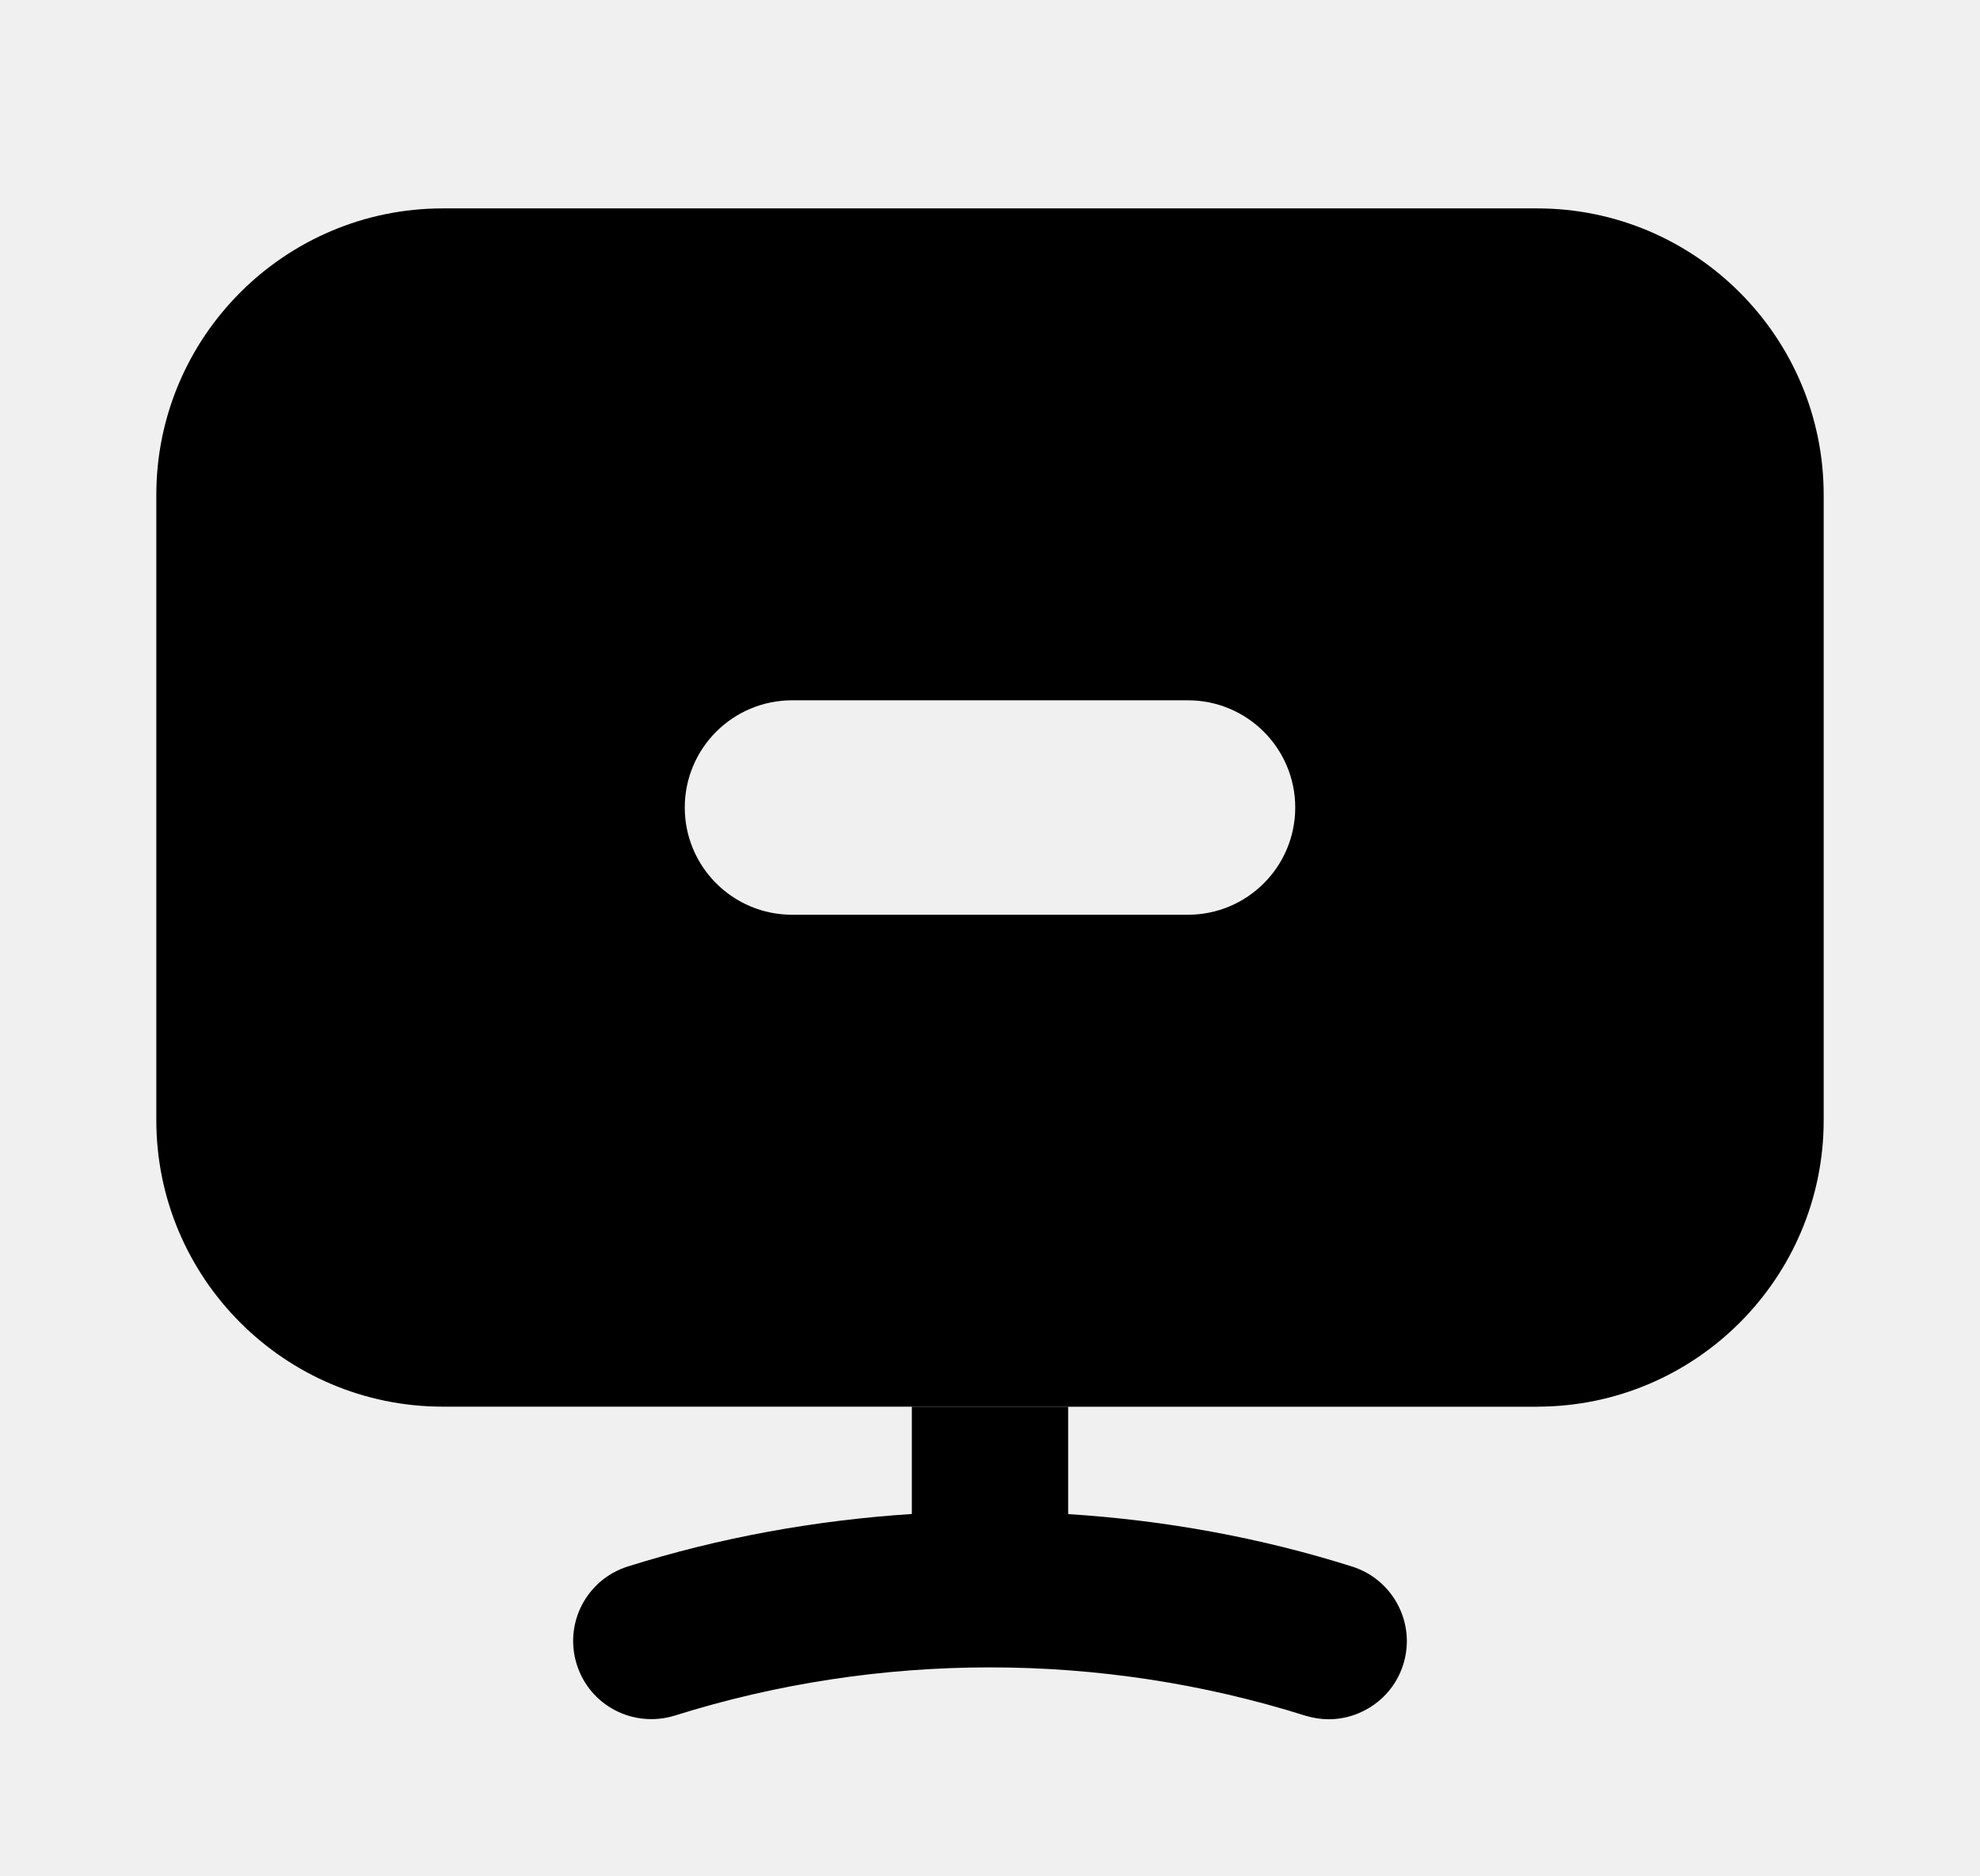
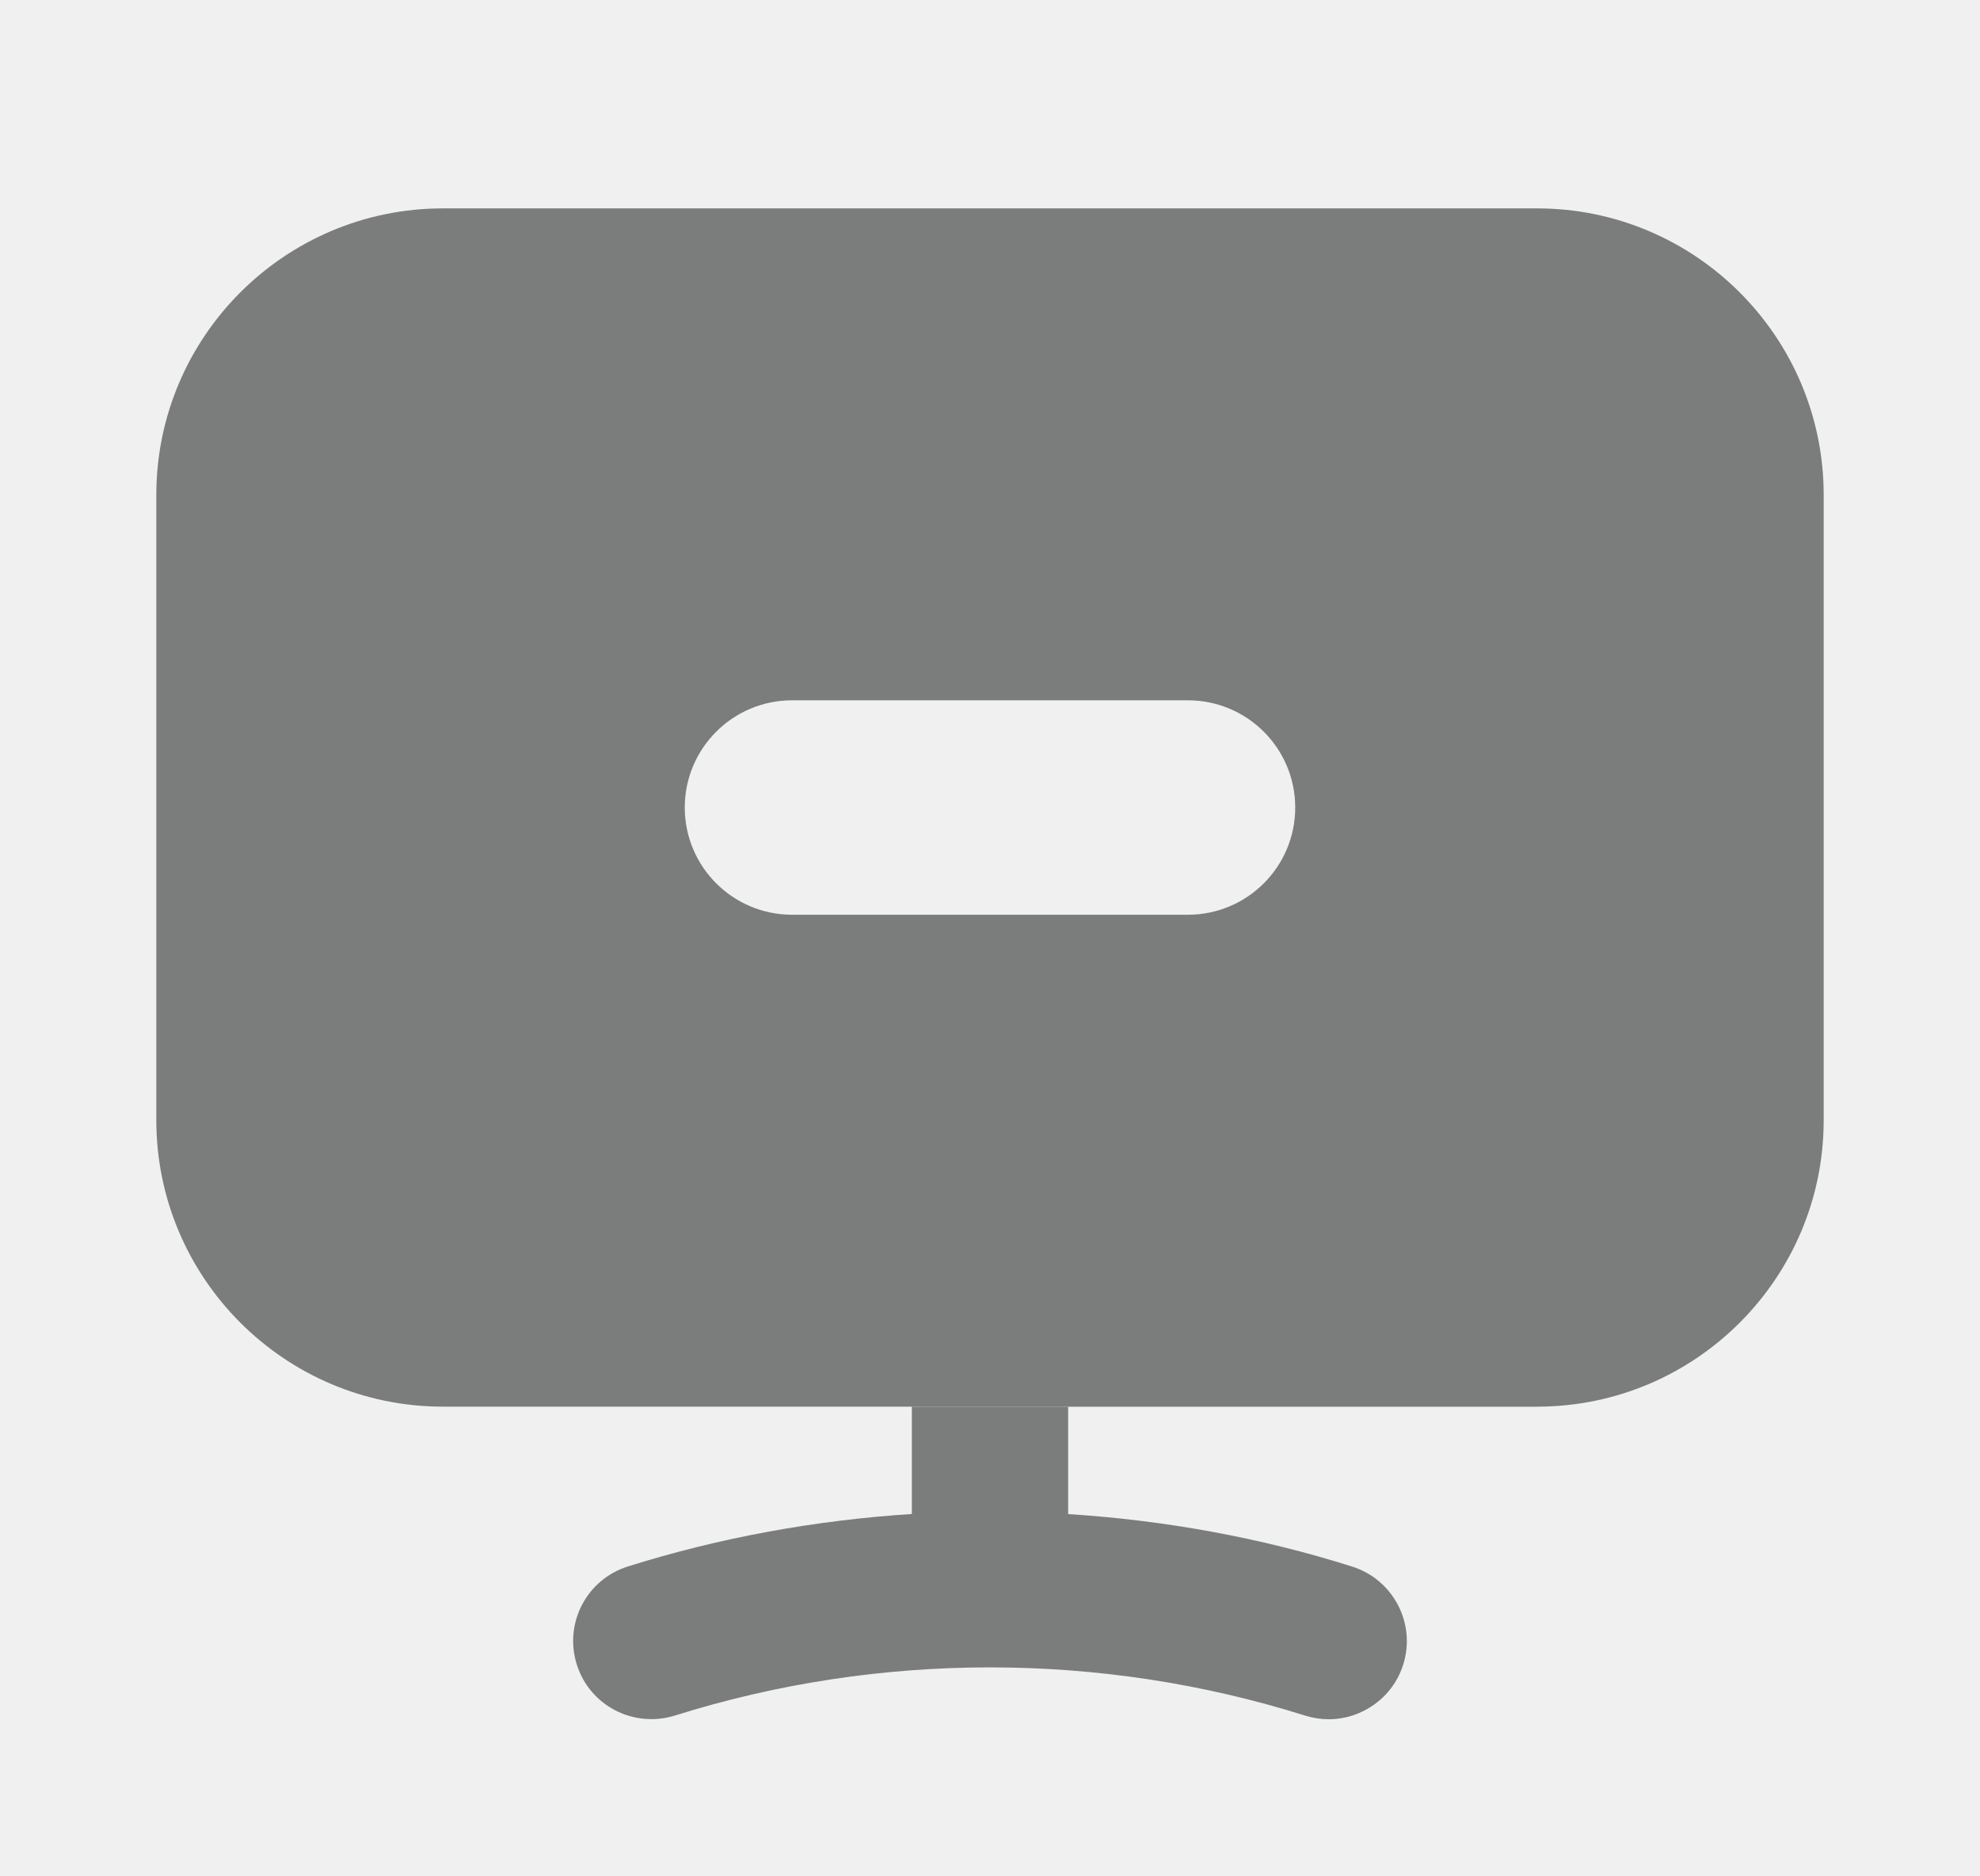
- <svg xmlns="http://www.w3.org/2000/svg" viewBox="0 0 19 18" fill="#cbd5e1" aria-hidden="true" width="19" height="18">
+ <svg xmlns="http://www.w3.org/2000/svg" viewBox="0 0 19 18" fill="#7b7c7c" aria-hidden="true" width="19" height="18">
  <g clip-path="url(#clip0_11851_40123)">
-     <path d="M8.75 14.53C7.827 14.59 6.911 14.755 6.024 15.034C5.629 15.159 5.41 15.579 5.535 15.975C5.659 16.369 6.076 16.587 6.475 16.465C8.434 15.848 10.565 15.848 12.524 16.465C12.599 16.488 12.675 16.5 12.75 16.5C13.068 16.5 13.364 16.295 13.465 15.976C13.59 15.581 13.37 15.16 12.976 15.035C12.091 14.755 11.174 14.59 10.25 14.531V13.501H14.75C14.753 13.501 14.756 13.5 14.76 13.5H8.75V14.53Z" fill="currentColor" />
-     <path fill-rule="evenodd" clip-rule="evenodd" d="M14.75 2C16.267 2 17.5 3.233 17.5 4.75V10.751C17.5 12.265 16.272 13.495 14.76 13.5H4.25C2.733 13.5 1.5 12.267 1.5 10.75V4.75C1.5 3.233 2.733 2 4.25 2H14.75ZM7.601 6.721C7.032 6.721 6.571 7.182 6.571 7.75C6.571 8.318 7.032 8.779 7.601 8.779H11.399C11.968 8.779 12.429 8.318 12.429 7.75C12.429 7.182 11.968 6.721 11.399 6.721H7.601Z" fill="currentColor" />
+     <path d="M8.75 14.53C7.827 14.59 6.911 14.755 6.024 15.034C5.629 15.159 5.41 15.579 5.535 15.975C5.659 16.369 6.076 16.587 6.475 16.465C8.434 15.848 10.565 15.848 12.524 16.465C12.599 16.488 12.675 16.5 12.75 16.5C13.068 16.5 13.364 16.295 13.465 15.976C13.59 15.581 13.37 15.16 12.976 15.035C12.091 14.755 11.174 14.59 10.25 14.531V13.501H14.75C14.753 13.501 14.756 13.5 14.76 13.5H8.75V14.53Z" fill="#7b7c7c" />
+     <path fill-rule="evenodd" clip-rule="evenodd" d="M14.75 2C16.267 2 17.5 3.233 17.5 4.75V10.751C17.5 12.265 16.272 13.495 14.76 13.5H4.25C2.733 13.5 1.5 12.267 1.5 10.75V4.75C1.5 3.233 2.733 2 4.25 2H14.75ZM7.601 6.721C7.032 6.721 6.571 7.182 6.571 7.75C6.571 8.318 7.032 8.779 7.601 8.779H11.399C11.968 8.779 12.429 8.318 12.429 7.75C12.429 7.182 11.968 6.721 11.399 6.721H7.601Z" fill="#7b7c7c" />
  </g>
  <defs>
    <clipPath id="clip0_11851_40123">
      <rect width="18" height="18" fill="white" transform="translate(0.5)" />
    </clipPath>
  </defs>
</svg>
